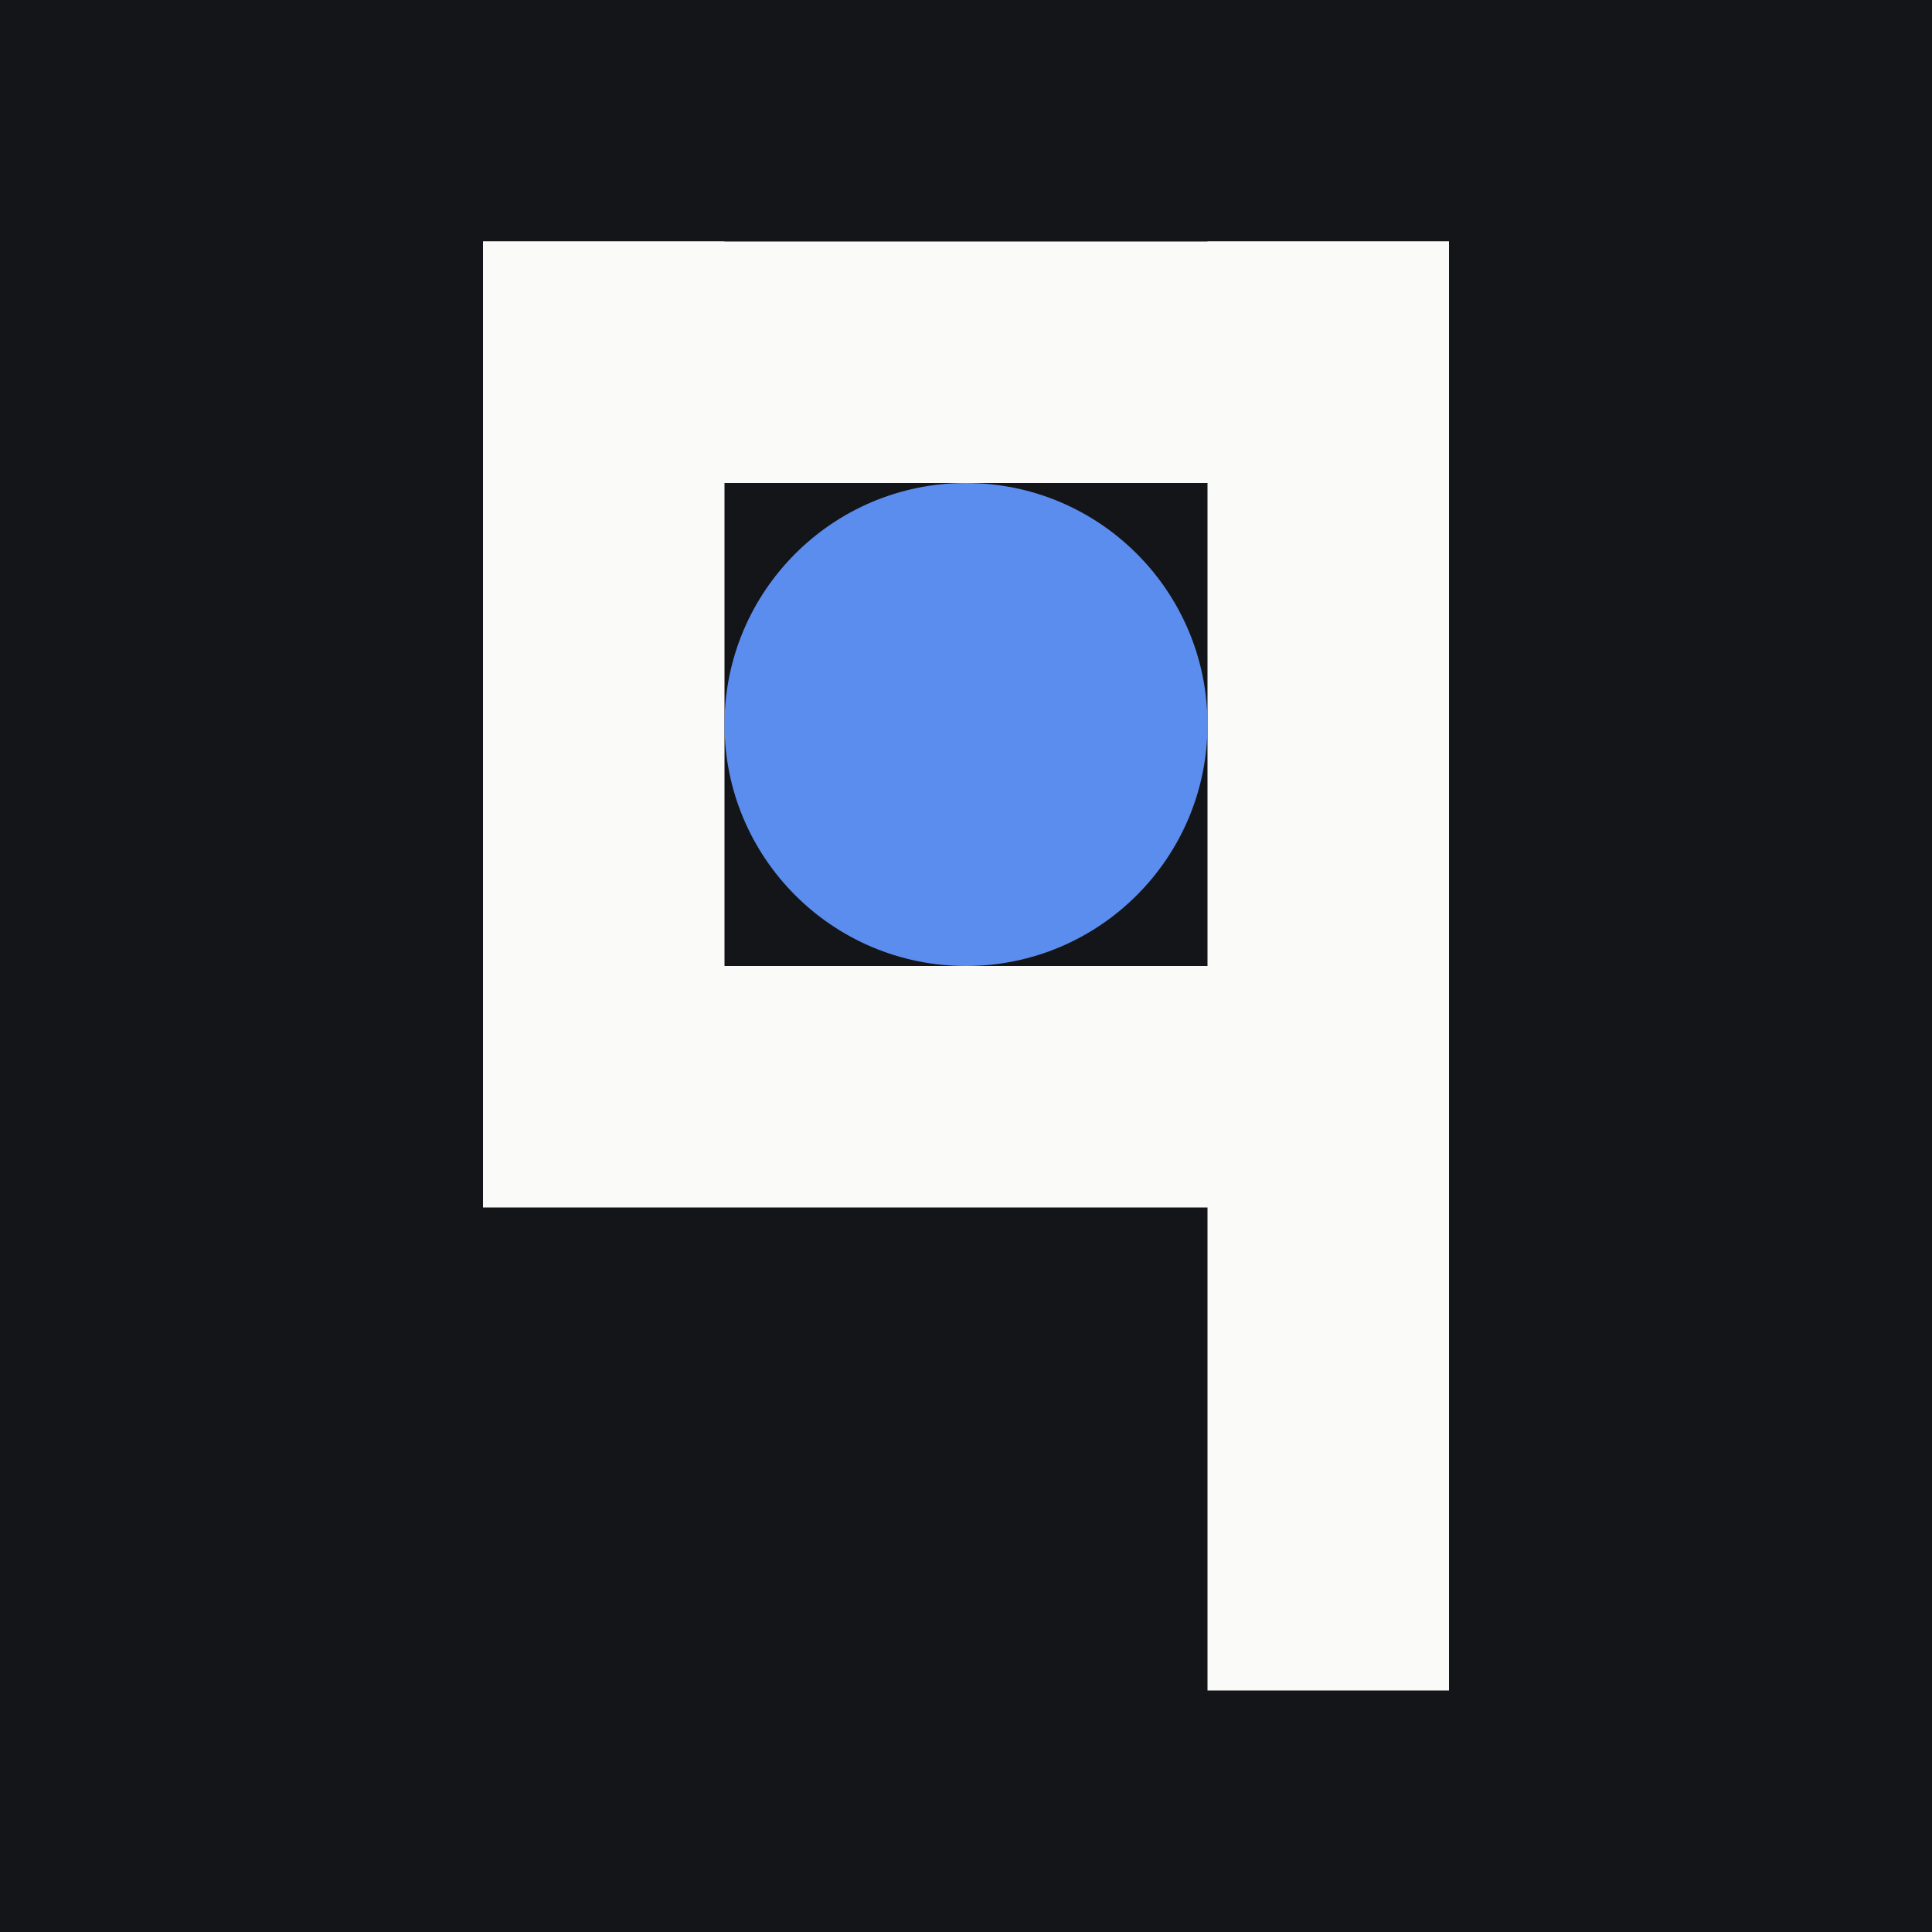
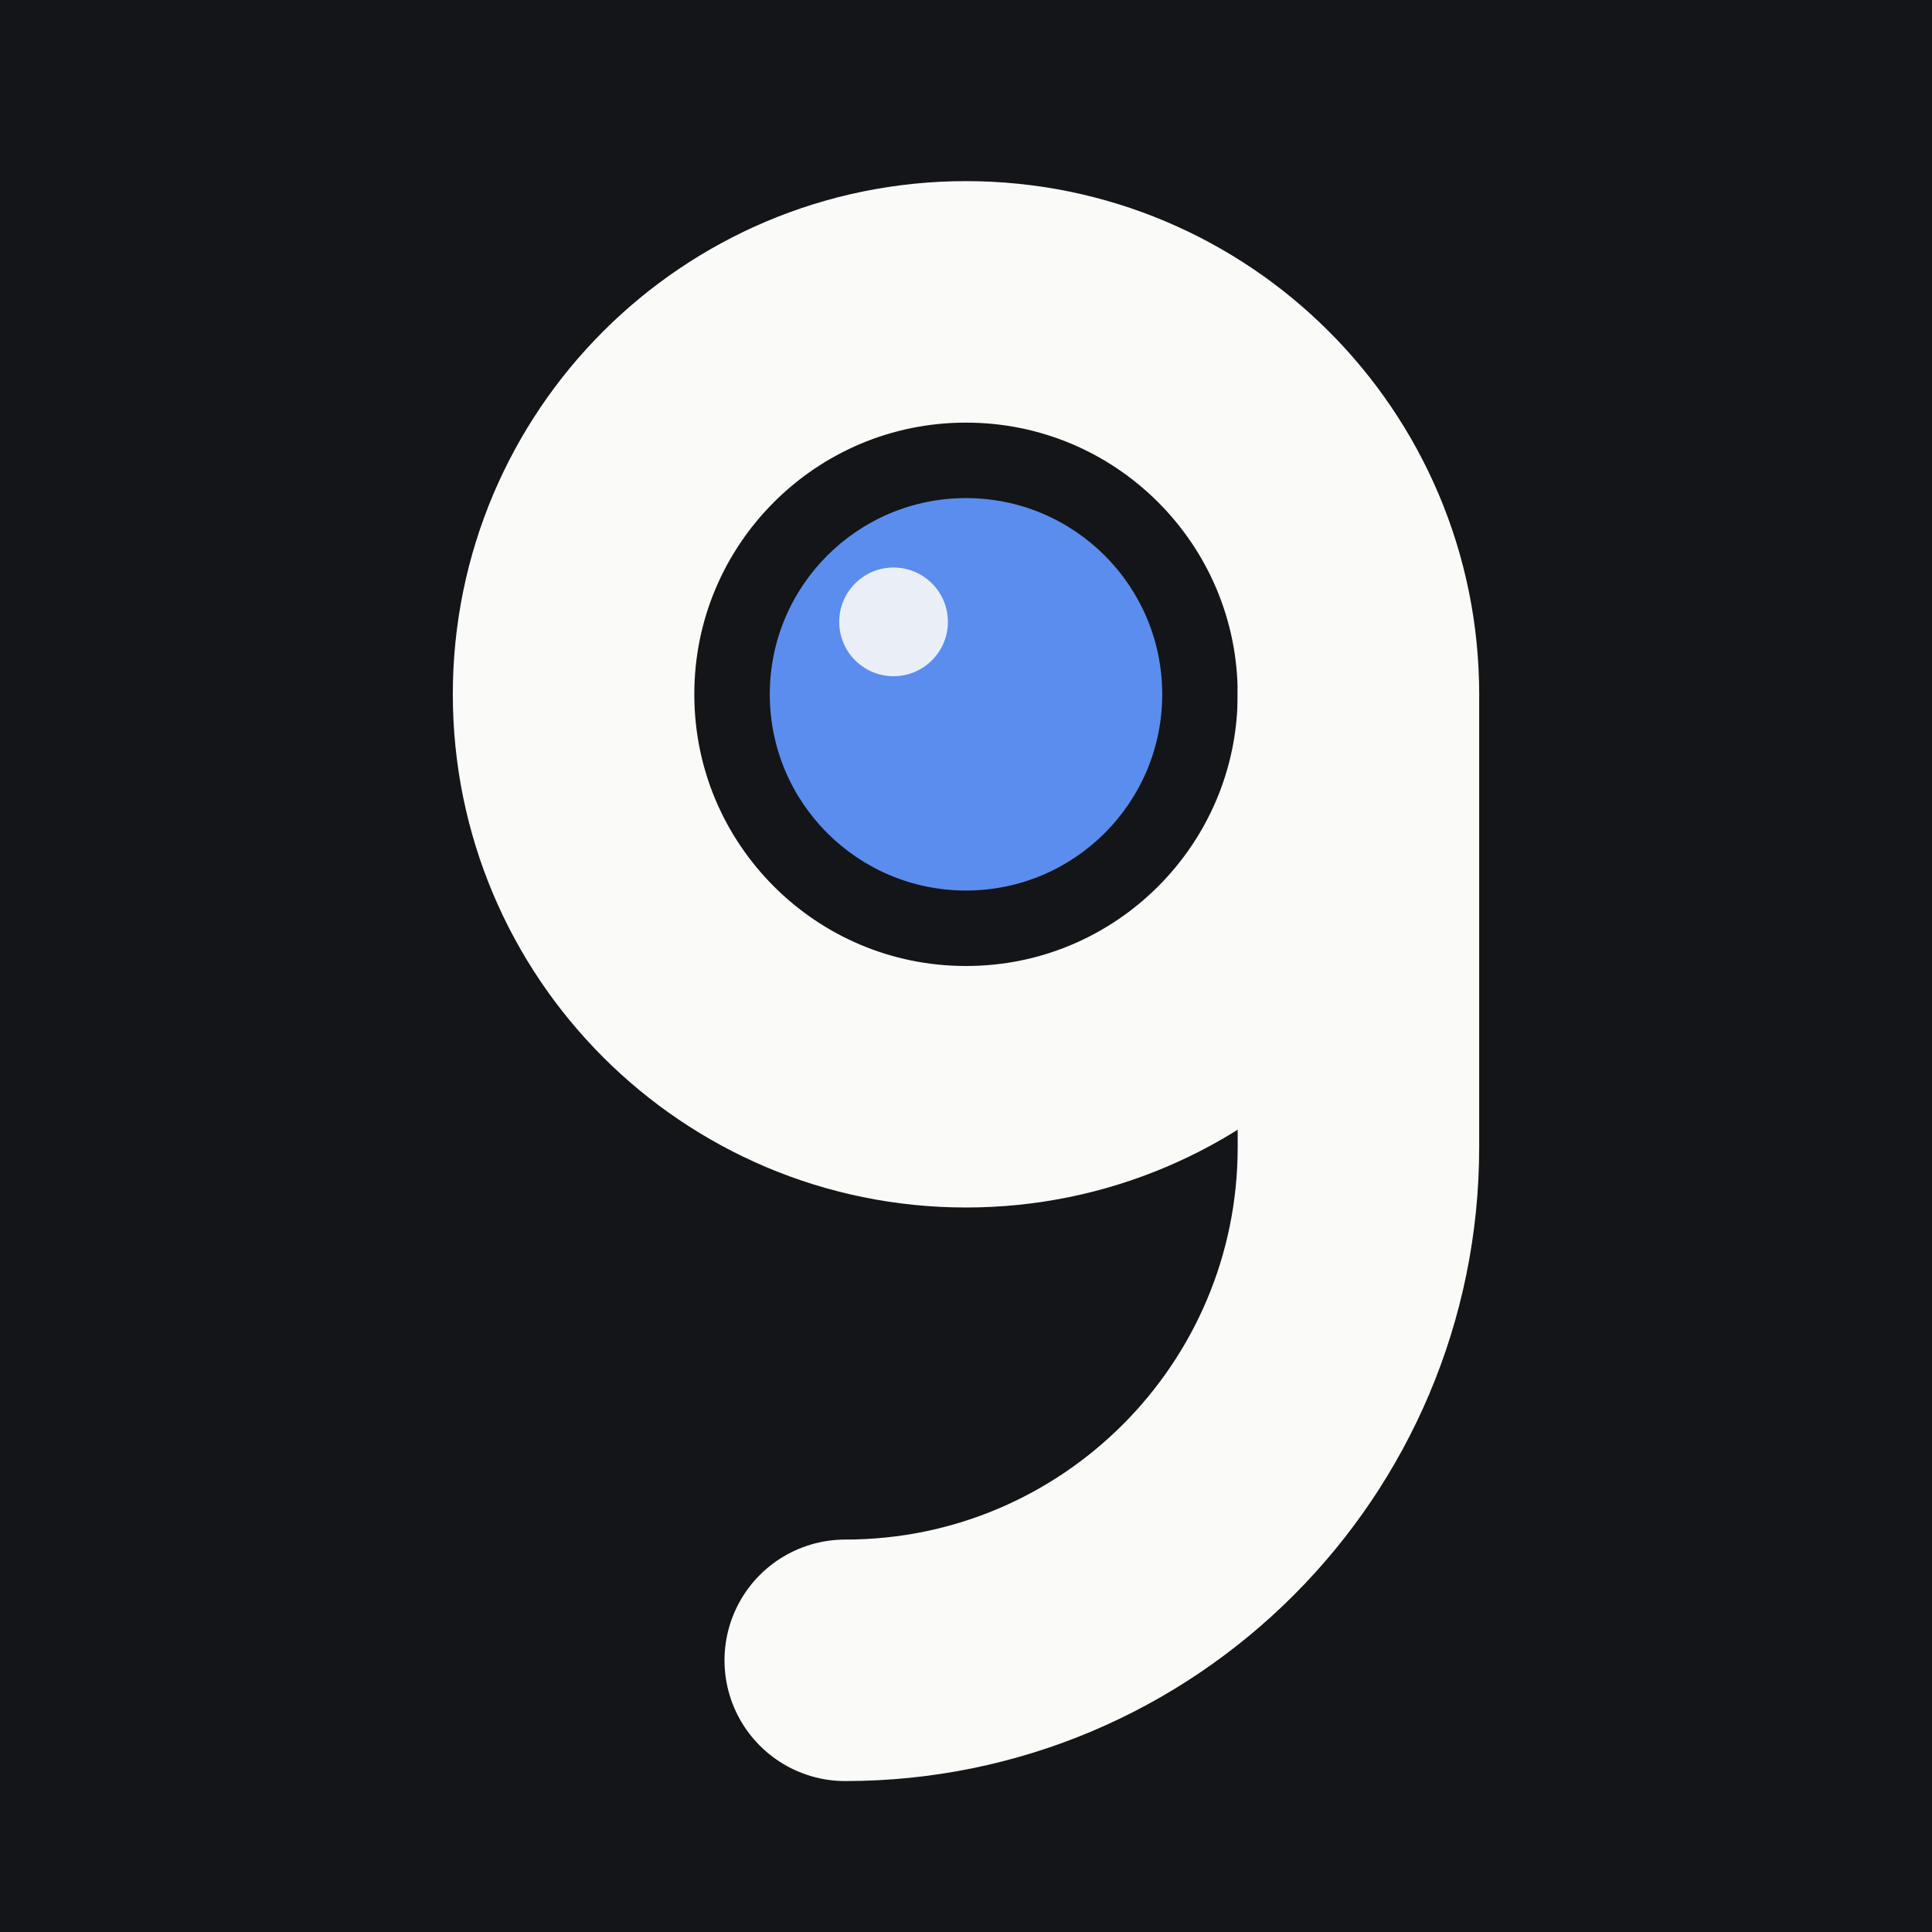
- <svg xmlns="http://www.w3.org/2000/svg" viewBox="0 0 16 16" width="32" height="32" role="img" aria-label="section9">
-   <rect x="0" y="0" width="16" height="16" fill="#141518" />
-   <rect x="4" y="2" width="8" height="2" fill="#fafaf8" />
-   <rect x="4" y="2" width="2" height="6" fill="#fafaf8" />
-   <rect x="4" y="8" width="8" height="2" fill="#fafaf8" />
-   <rect x="10" y="2" width="2" height="12" fill="#fafaf8" />
-   <circle cx="8" cy="6" r="2" fill="#5b8def" />
+ <svg xmlns="http://www.w3.org/2000/svg" viewBox="0 0 64 64" width="64" height="64" role="img" aria-label="section9">
+   <rect width="64" height="64" fill="#141518" />
+   <circle cx="32" cy="23" r="13" fill="none" stroke="#fafaf8" stroke-width="8" />
+   <path d="M45 23 V38 A17 17 0 0 1 28 55" fill="none" stroke="#fafaf8" stroke-width="8" stroke-linecap="round" />
+   <circle cx="32" cy="23" r="6.5" fill="#5b8def" />
+   <circle cx="29.6" cy="20.6" r="1.8" fill="#fafaf8" fill-opacity="0.9" />
</svg>
